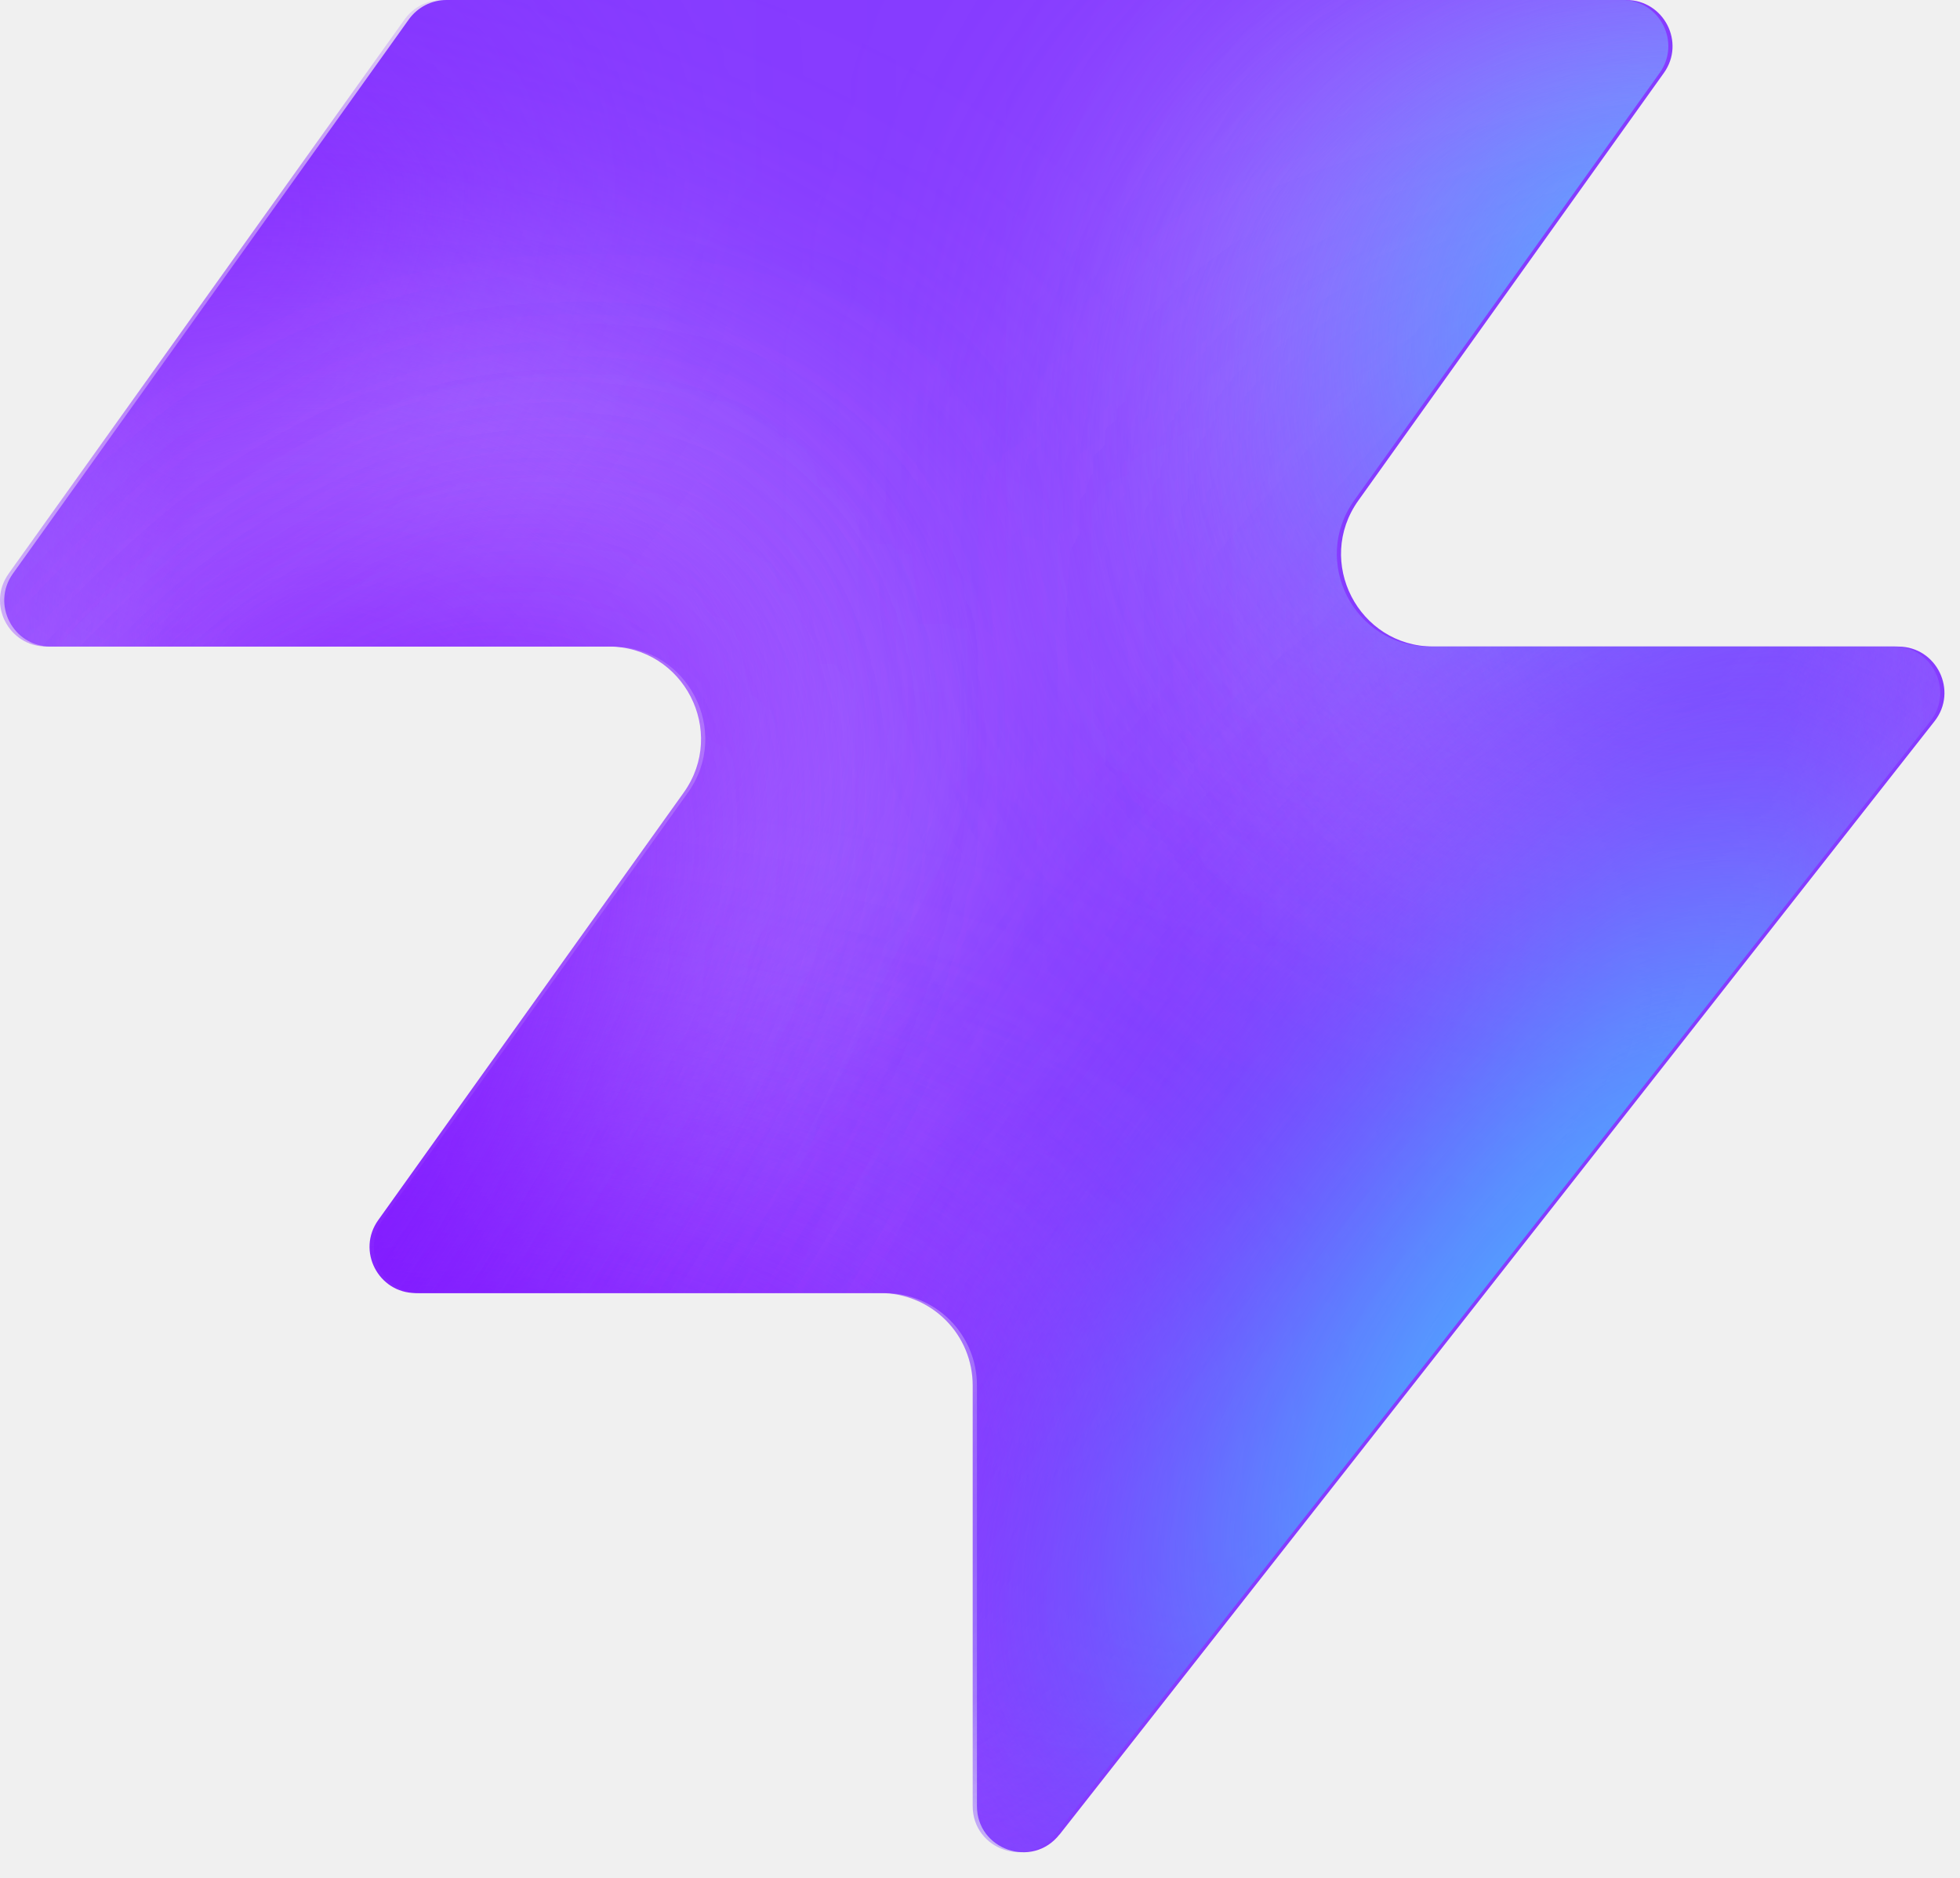
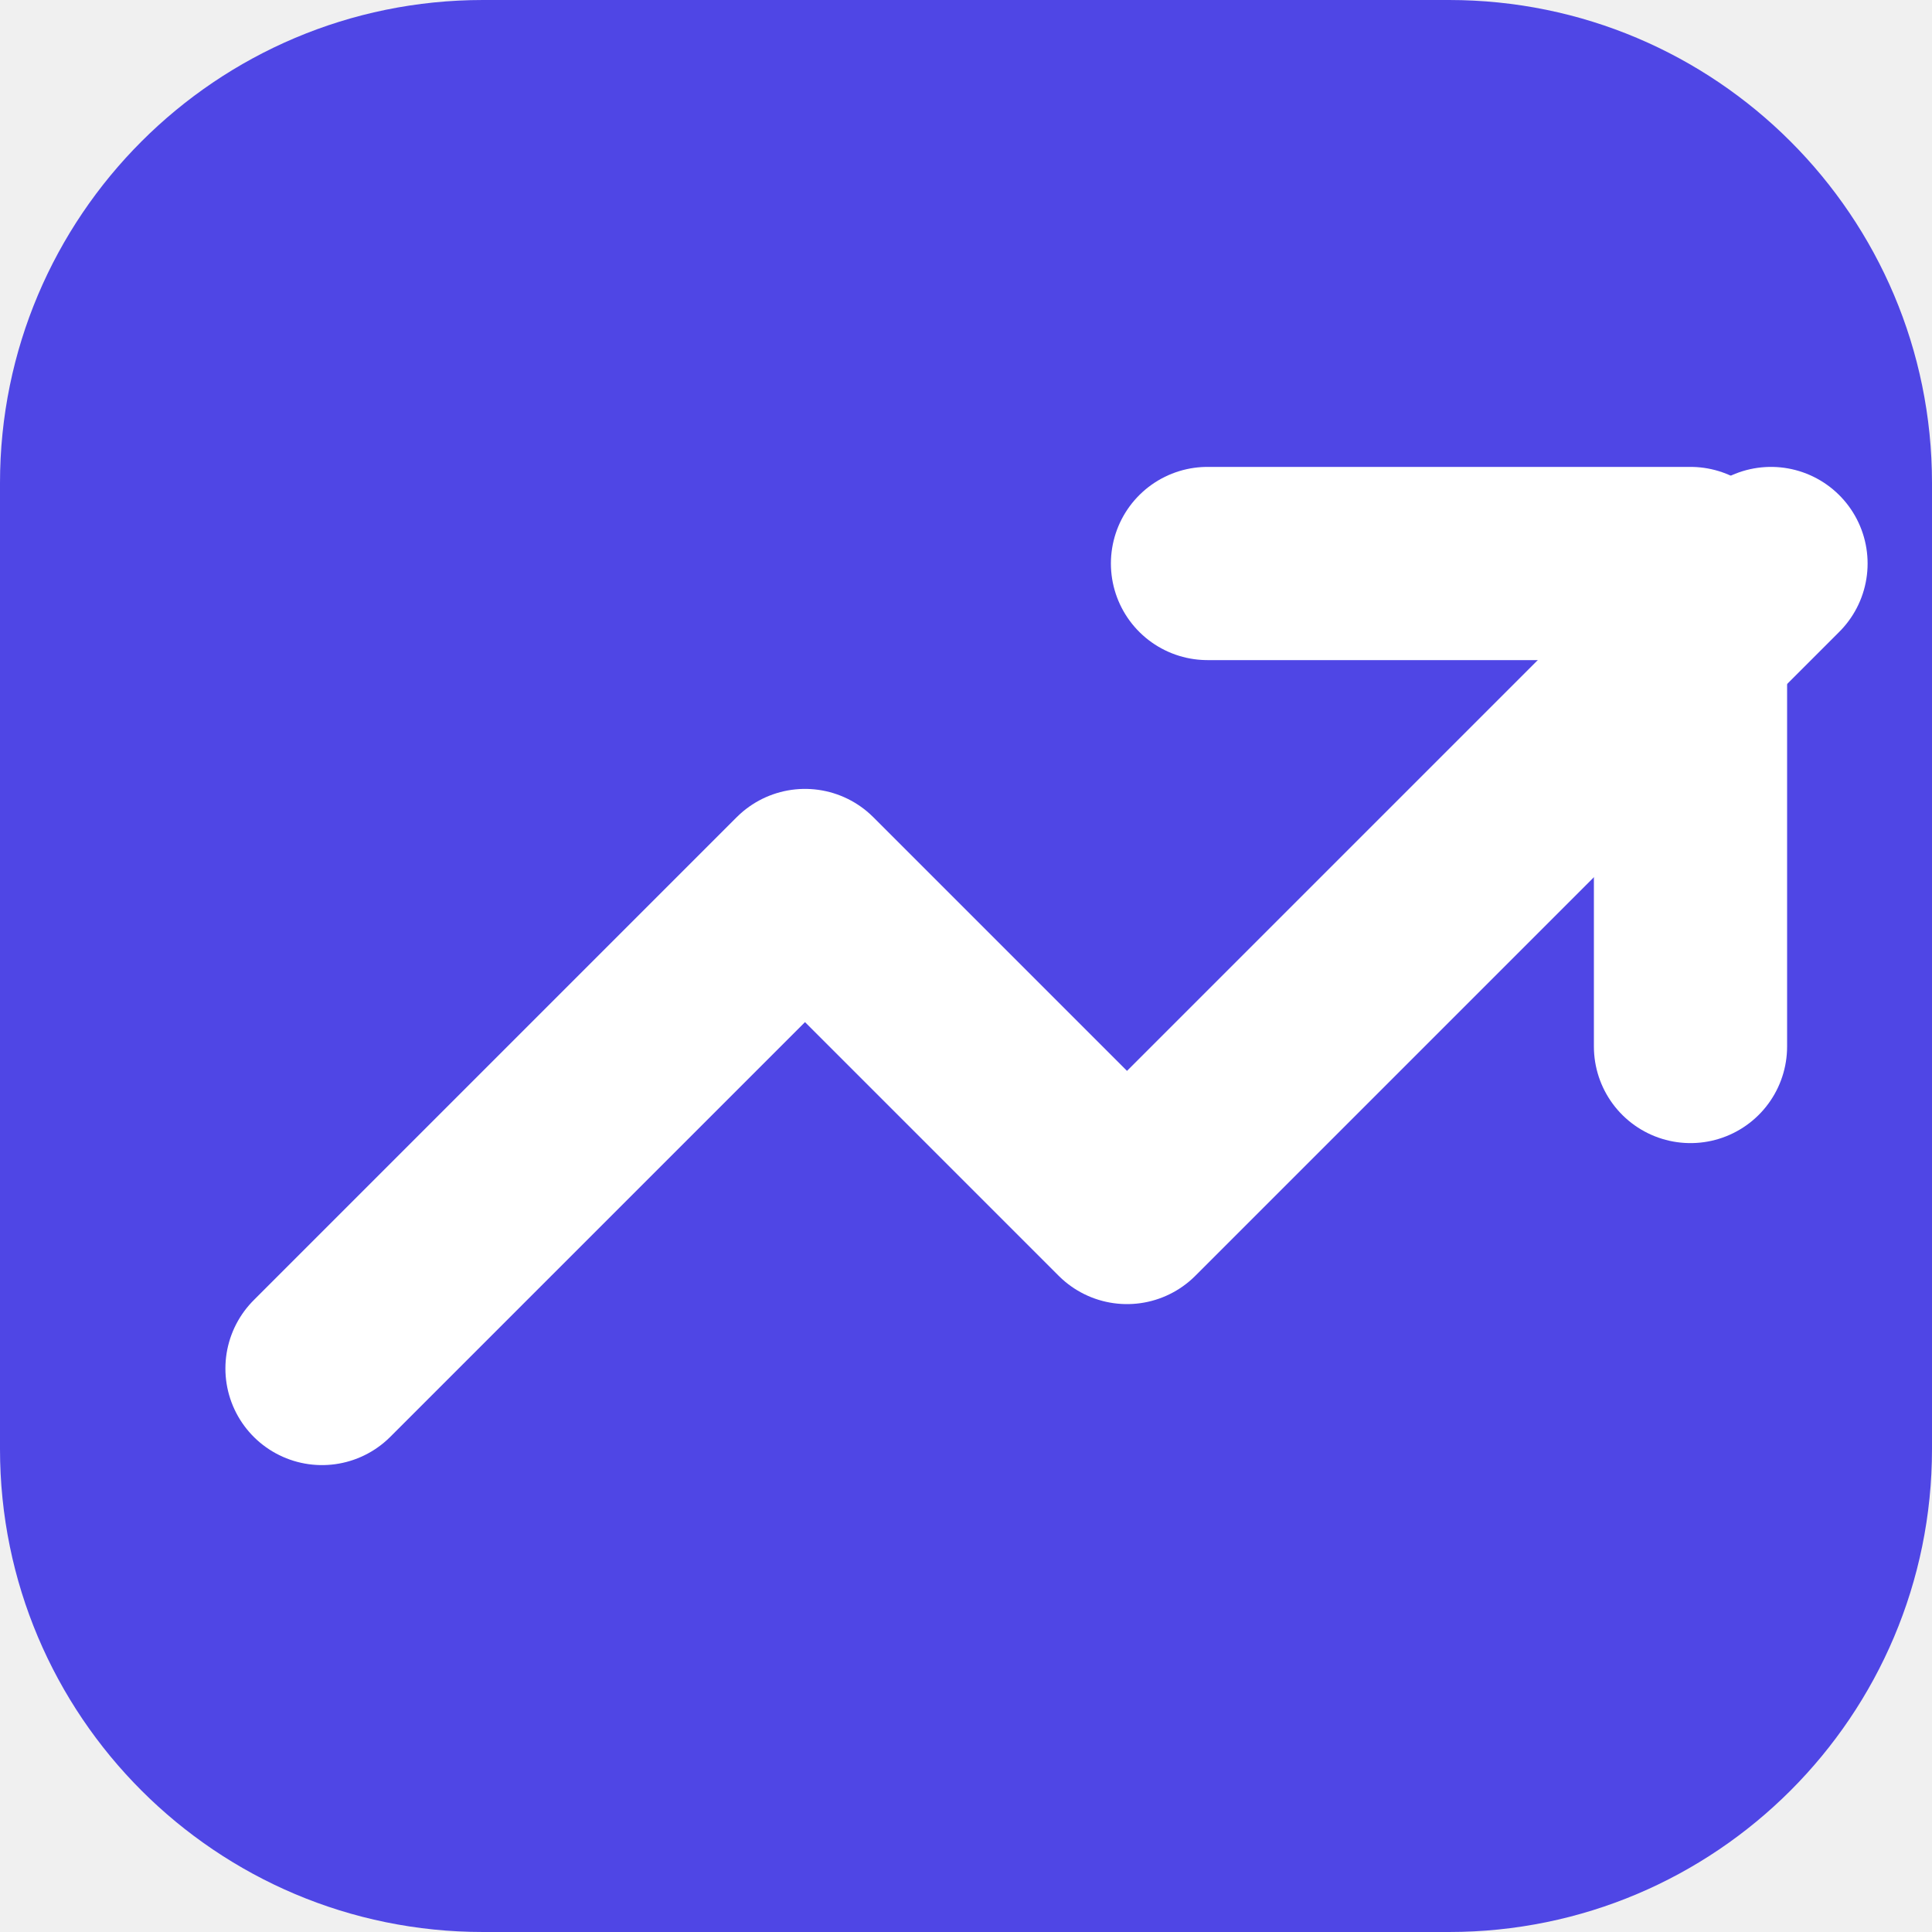
- <svg xmlns="http://www.w3.org/2000/svg" width="48" height="46" fill="none" viewBox="0 0 48 46">
-   <path fill="#863bff" d="M25.946 44.938c-.664.845-2.021.375-2.021-.698V33.937a2.26 2.26 0 0 0-2.262-2.262H10.287c-.92 0-1.456-1.04-.92-1.788l7.48-10.471c1.07-1.497 0-3.578-1.842-3.578H1.237c-.92 0-1.456-1.04-.92-1.788L10.013.474c.214-.297.556-.474.92-.474h28.894c.92 0 1.456 1.04.92 1.788l-7.48 10.471c-1.07 1.498 0 3.579 1.842 3.579h11.377c.943 0 1.473 1.088.89 1.83L25.947 44.94z" style="fill:#863bff;fill:color(display-p3 .525 .23 1);fill-opacity:1" />
-   <mask id="a" width="48" height="46" x="0" y="0" maskUnits="userSpaceOnUse" style="mask-type:alpha">
-     <path fill="#000" d="M25.842 44.938c-.664.844-2.021.375-2.021-.698V33.937a2.26 2.26 0 0 0-2.262-2.262H10.183c-.92 0-1.456-1.04-.92-1.788l7.48-10.471c1.07-1.498 0-3.579-1.842-3.579H1.133c-.92 0-1.456-1.04-.92-1.787L9.91.473c.214-.297.556-.474.92-.474h28.894c.92 0 1.456 1.04.92 1.788l-7.48 10.471c-1.07 1.498 0 3.578 1.842 3.578h11.377c.943 0 1.473 1.088.89 1.832L25.843 44.94z" style="fill:#000;fill-opacity:1" />
-   </mask>
-   <g mask="url(#a)">
-     <g filter="url(#b)">
-       <ellipse cx="5.508" cy="14.704" fill="#ede6ff" rx="5.508" ry="14.704" style="fill:#ede6ff;fill:color(display-p3 .927 .903 1);fill-opacity:1" transform="matrix(.00324 1 1 -.00324 -4.47 31.516)" />
-     </g>
-     <g filter="url(#c)">
-       <ellipse cx="10.399" cy="29.851" fill="#ede6ff" rx="10.399" ry="29.851" style="fill:#ede6ff;fill:color(display-p3 .927 .903 1);fill-opacity:1" transform="matrix(.00324 1 1 -.00324 -39.328 7.883)" />
-     </g>
-     <g filter="url(#d)">
-       <ellipse cx="5.508" cy="30.487" fill="#7e14ff" rx="5.508" ry="30.487" style="fill:#7e14ff;fill:color(display-p3 .492 .077 1);fill-opacity:1" transform="rotate(89.814 -25.913 -14.639)scale(1 -1)" />
-     </g>
-     <g filter="url(#e)">
-       <ellipse cx="5.508" cy="30.599" fill="#7e14ff" rx="5.508" ry="30.599" style="fill:#7e14ff;fill:color(display-p3 .492 .077 1);fill-opacity:1" transform="rotate(89.814 -32.644 -3.334)scale(1 -1)" />
-     </g>
-     <g filter="url(#f)">
-       <ellipse cx="5.508" cy="30.599" fill="#7e14ff" rx="5.508" ry="30.599" style="fill:#7e14ff;fill:color(display-p3 .492 .077 1);fill-opacity:1" transform="matrix(.00324 1 1 -.00324 -34.34 30.47)" />
-     </g>
-     <g filter="url(#g)">
-       <ellipse cx="14.072" cy="22.078" fill="#ede6ff" rx="14.072" ry="22.078" style="fill:#ede6ff;fill:color(display-p3 .927 .903 1);fill-opacity:1" transform="rotate(93.35 24.506 48.493)scale(-1 1)" />
-     </g>
-     <g filter="url(#h)">
-       <ellipse cx="3.47" cy="21.501" fill="#7e14ff" rx="3.47" ry="21.501" style="fill:#7e14ff;fill:color(display-p3 .492 .077 1);fill-opacity:1" transform="rotate(89.009 28.708 47.59)scale(-1 1)" />
-     </g>
-     <g filter="url(#i)">
-       <ellipse cx="3.47" cy="21.501" fill="#7e14ff" rx="3.47" ry="21.501" style="fill:#7e14ff;fill:color(display-p3 .492 .077 1);fill-opacity:1" transform="rotate(89.009 28.708 47.59)scale(-1 1)" />
-     </g>
-     <g filter="url(#j)">
-       <ellipse cx=".387" cy="8.972" fill="#7e14ff" rx="4.407" ry="29.108" style="fill:#7e14ff;fill:color(display-p3 .492 .077 1);fill-opacity:1" transform="rotate(39.51 .387 8.972)" />
-     </g>
-     <g filter="url(#k)">
-       <ellipse cx="47.523" cy="-6.092" fill="#7e14ff" rx="4.407" ry="29.108" style="fill:#7e14ff;fill:color(display-p3 .492 .077 1);fill-opacity:1" transform="rotate(37.892 47.523 -6.092)" />
-     </g>
-     <g filter="url(#l)">
-       <ellipse cx="41.412" cy="6.333" fill="#47bfff" rx="5.971" ry="9.665" style="fill:#47bfff;fill:color(display-p3 .28 .748 1);fill-opacity:1" transform="rotate(37.892 41.412 6.333)" />
-     </g>
-     <g filter="url(#m)">
-       <ellipse cx="-1.879" cy="38.332" fill="#7e14ff" rx="4.407" ry="29.108" style="fill:#7e14ff;fill:color(display-p3 .492 .077 1);fill-opacity:1" transform="rotate(37.892 -1.88 38.332)" />
-     </g>
-     <g filter="url(#n)">
-       <ellipse cx="-1.879" cy="38.332" fill="#7e14ff" rx="4.407" ry="29.108" style="fill:#7e14ff;fill:color(display-p3 .492 .077 1);fill-opacity:1" transform="rotate(37.892 -1.88 38.332)" />
-     </g>
-     <g filter="url(#o)">
-       <ellipse cx="35.651" cy="29.907" fill="#7e14ff" rx="4.407" ry="29.108" style="fill:#7e14ff;fill:color(display-p3 .492 .077 1);fill-opacity:1" transform="rotate(37.892 35.651 29.907)" />
-     </g>
-     <g filter="url(#p)">
-       <ellipse cx="38.418" cy="32.4" fill="#47bfff" rx="5.971" ry="15.297" style="fill:#47bfff;fill:color(display-p3 .28 .748 1);fill-opacity:1" transform="rotate(37.892 38.418 32.4)" />
-     </g>
-   </g>
-   <defs>
-     <filter id="b" width="60.045" height="41.654" x="-19.77" y="16.149" color-interpolation-filters="sRGB" filterUnits="userSpaceOnUse">
-       <feFlood flood-opacity="0" result="BackgroundImageFix" />
-       <feBlend in="SourceGraphic" in2="BackgroundImageFix" result="shape" />
-       <feGaussianBlur result="effect1_foregroundBlur_2002_17158" stdDeviation="7.659" />
-     </filter>
-     <filter id="c" width="90.34" height="51.437" x="-54.613" y="-7.533" color-interpolation-filters="sRGB" filterUnits="userSpaceOnUse">
-       <feFlood flood-opacity="0" result="BackgroundImageFix" />
-       <feBlend in="SourceGraphic" in2="BackgroundImageFix" result="shape" />
-       <feGaussianBlur result="effect1_foregroundBlur_2002_17158" stdDeviation="7.659" />
-     </filter>
-     <filter id="d" width="79.355" height="29.4" x="-49.64" y="2.03" color-interpolation-filters="sRGB" filterUnits="userSpaceOnUse">
-       <feFlood flood-opacity="0" result="BackgroundImageFix" />
-       <feBlend in="SourceGraphic" in2="BackgroundImageFix" result="shape" />
-       <feGaussianBlur result="effect1_foregroundBlur_2002_17158" stdDeviation="4.596" />
-     </filter>
-     <filter id="e" width="79.579" height="29.4" x="-45.045" y="20.029" color-interpolation-filters="sRGB" filterUnits="userSpaceOnUse">
-       <feFlood flood-opacity="0" result="BackgroundImageFix" />
-       <feBlend in="SourceGraphic" in2="BackgroundImageFix" result="shape" />
-       <feGaussianBlur result="effect1_foregroundBlur_2002_17158" stdDeviation="4.596" />
-     </filter>
-     <filter id="f" width="79.579" height="29.4" x="-43.513" y="21.178" color-interpolation-filters="sRGB" filterUnits="userSpaceOnUse">
-       <feFlood flood-opacity="0" result="BackgroundImageFix" />
-       <feBlend in="SourceGraphic" in2="BackgroundImageFix" result="shape" />
-       <feGaussianBlur result="effect1_foregroundBlur_2002_17158" stdDeviation="4.596" />
-     </filter>
-     <filter id="g" width="74.749" height="58.852" x="15.756" y="-17.901" color-interpolation-filters="sRGB" filterUnits="userSpaceOnUse">
-       <feFlood flood-opacity="0" result="BackgroundImageFix" />
-       <feBlend in="SourceGraphic" in2="BackgroundImageFix" result="shape" />
-       <feGaussianBlur result="effect1_foregroundBlur_2002_17158" stdDeviation="7.659" />
-     </filter>
-     <filter id="h" width="61.377" height="25.362" x="23.548" y="2.284" color-interpolation-filters="sRGB" filterUnits="userSpaceOnUse">
-       <feFlood flood-opacity="0" result="BackgroundImageFix" />
-       <feBlend in="SourceGraphic" in2="BackgroundImageFix" result="shape" />
-       <feGaussianBlur result="effect1_foregroundBlur_2002_17158" stdDeviation="4.596" />
-     </filter>
-     <filter id="i" width="61.377" height="25.362" x="23.548" y="2.284" color-interpolation-filters="sRGB" filterUnits="userSpaceOnUse">
-       <feFlood flood-opacity="0" result="BackgroundImageFix" />
-       <feBlend in="SourceGraphic" in2="BackgroundImageFix" result="shape" />
-       <feGaussianBlur result="effect1_foregroundBlur_2002_17158" stdDeviation="4.596" />
-     </filter>
-     <filter id="j" width="56.045" height="63.649" x="-27.636" y="-22.853" color-interpolation-filters="sRGB" filterUnits="userSpaceOnUse">
-       <feFlood flood-opacity="0" result="BackgroundImageFix" />
-       <feBlend in="SourceGraphic" in2="BackgroundImageFix" result="shape" />
-       <feGaussianBlur result="effect1_foregroundBlur_2002_17158" stdDeviation="4.596" />
-     </filter>
-     <filter id="k" width="54.814" height="64.646" x="20.116" y="-38.415" color-interpolation-filters="sRGB" filterUnits="userSpaceOnUse">
-       <feFlood flood-opacity="0" result="BackgroundImageFix" />
-       <feBlend in="SourceGraphic" in2="BackgroundImageFix" result="shape" />
-       <feGaussianBlur result="effect1_foregroundBlur_2002_17158" stdDeviation="4.596" />
-     </filter>
-     <filter id="l" width="33.541" height="35.313" x="24.641" y="-11.323" color-interpolation-filters="sRGB" filterUnits="userSpaceOnUse">
-       <feFlood flood-opacity="0" result="BackgroundImageFix" />
-       <feBlend in="SourceGraphic" in2="BackgroundImageFix" result="shape" />
-       <feGaussianBlur result="effect1_foregroundBlur_2002_17158" stdDeviation="4.596" />
-     </filter>
-     <filter id="m" width="54.814" height="64.646" x="-29.286" y="6.009" color-interpolation-filters="sRGB" filterUnits="userSpaceOnUse">
-       <feFlood flood-opacity="0" result="BackgroundImageFix" />
-       <feBlend in="SourceGraphic" in2="BackgroundImageFix" result="shape" />
-       <feGaussianBlur result="effect1_foregroundBlur_2002_17158" stdDeviation="4.596" />
-     </filter>
-     <filter id="n" width="54.814" height="64.646" x="-29.286" y="6.009" color-interpolation-filters="sRGB" filterUnits="userSpaceOnUse">
-       <feFlood flood-opacity="0" result="BackgroundImageFix" />
-       <feBlend in="SourceGraphic" in2="BackgroundImageFix" result="shape" />
-       <feGaussianBlur result="effect1_foregroundBlur_2002_17158" stdDeviation="4.596" />
-     </filter>
-     <filter id="o" width="54.814" height="64.646" x="8.244" y="-2.416" color-interpolation-filters="sRGB" filterUnits="userSpaceOnUse">
-       <feFlood flood-opacity="0" result="BackgroundImageFix" />
-       <feBlend in="SourceGraphic" in2="BackgroundImageFix" result="shape" />
-       <feGaussianBlur result="effect1_foregroundBlur_2002_17158" stdDeviation="4.596" />
-     </filter>
-     <filter id="p" width="39.409" height="43.623" x="18.713" y="10.588" color-interpolation-filters="sRGB" filterUnits="userSpaceOnUse">
-       <feFlood flood-opacity="0" result="BackgroundImageFix" />
-       <feBlend in="SourceGraphic" in2="BackgroundImageFix" result="shape" />
-       <feGaussianBlur result="effect1_foregroundBlur_2002_17158" stdDeviation="4.596" />
-     </filter>
-   </defs>
+ <svg xmlns="http://www.w3.org/2000/svg" viewBox="0 0 24 24" width="24" height="24">
+   <rect width="24" height="24" rx="6" fill="#4f46e5" />
+   <path d="M4 17l6-6 4 4 8-8" stroke="#ffffff" stroke-width="2.4" stroke-linecap="round" stroke-linejoin="round" fill="none" />
+   <path d="M15 7h6v6" stroke="#ffffff" stroke-width="2.4" stroke-linecap="round" stroke-linejoin="round" fill="none" />
</svg>
